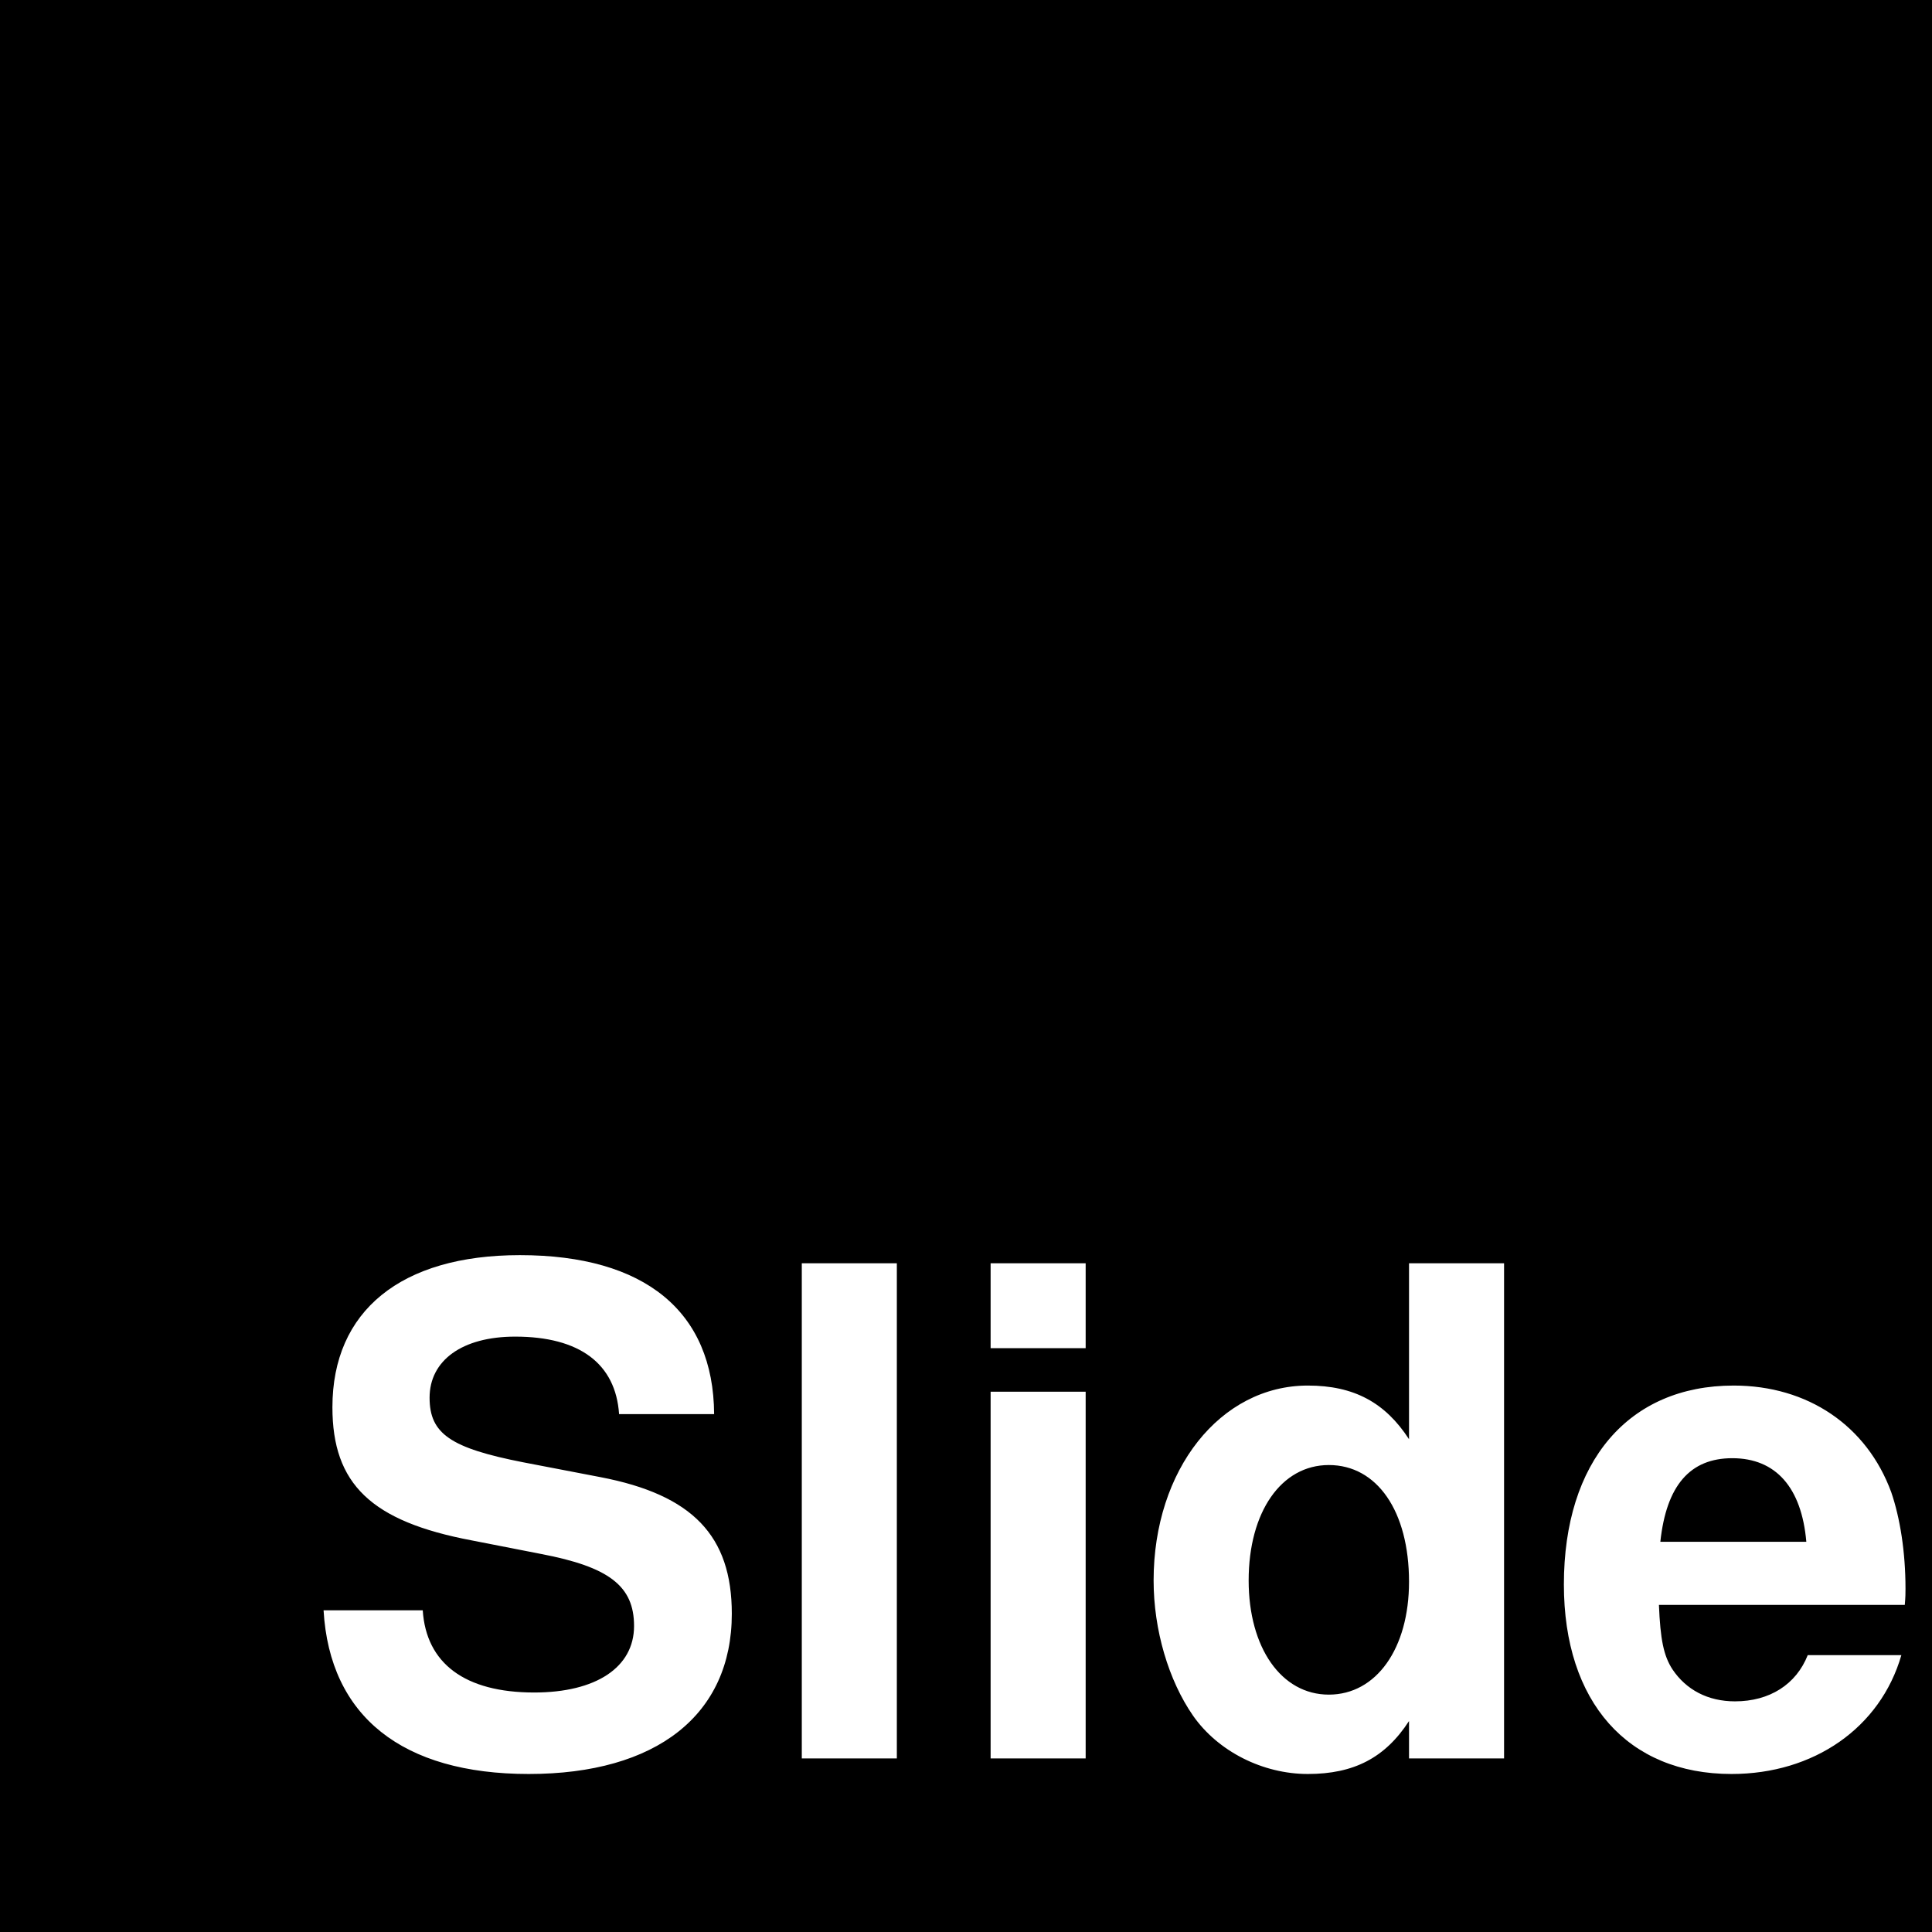
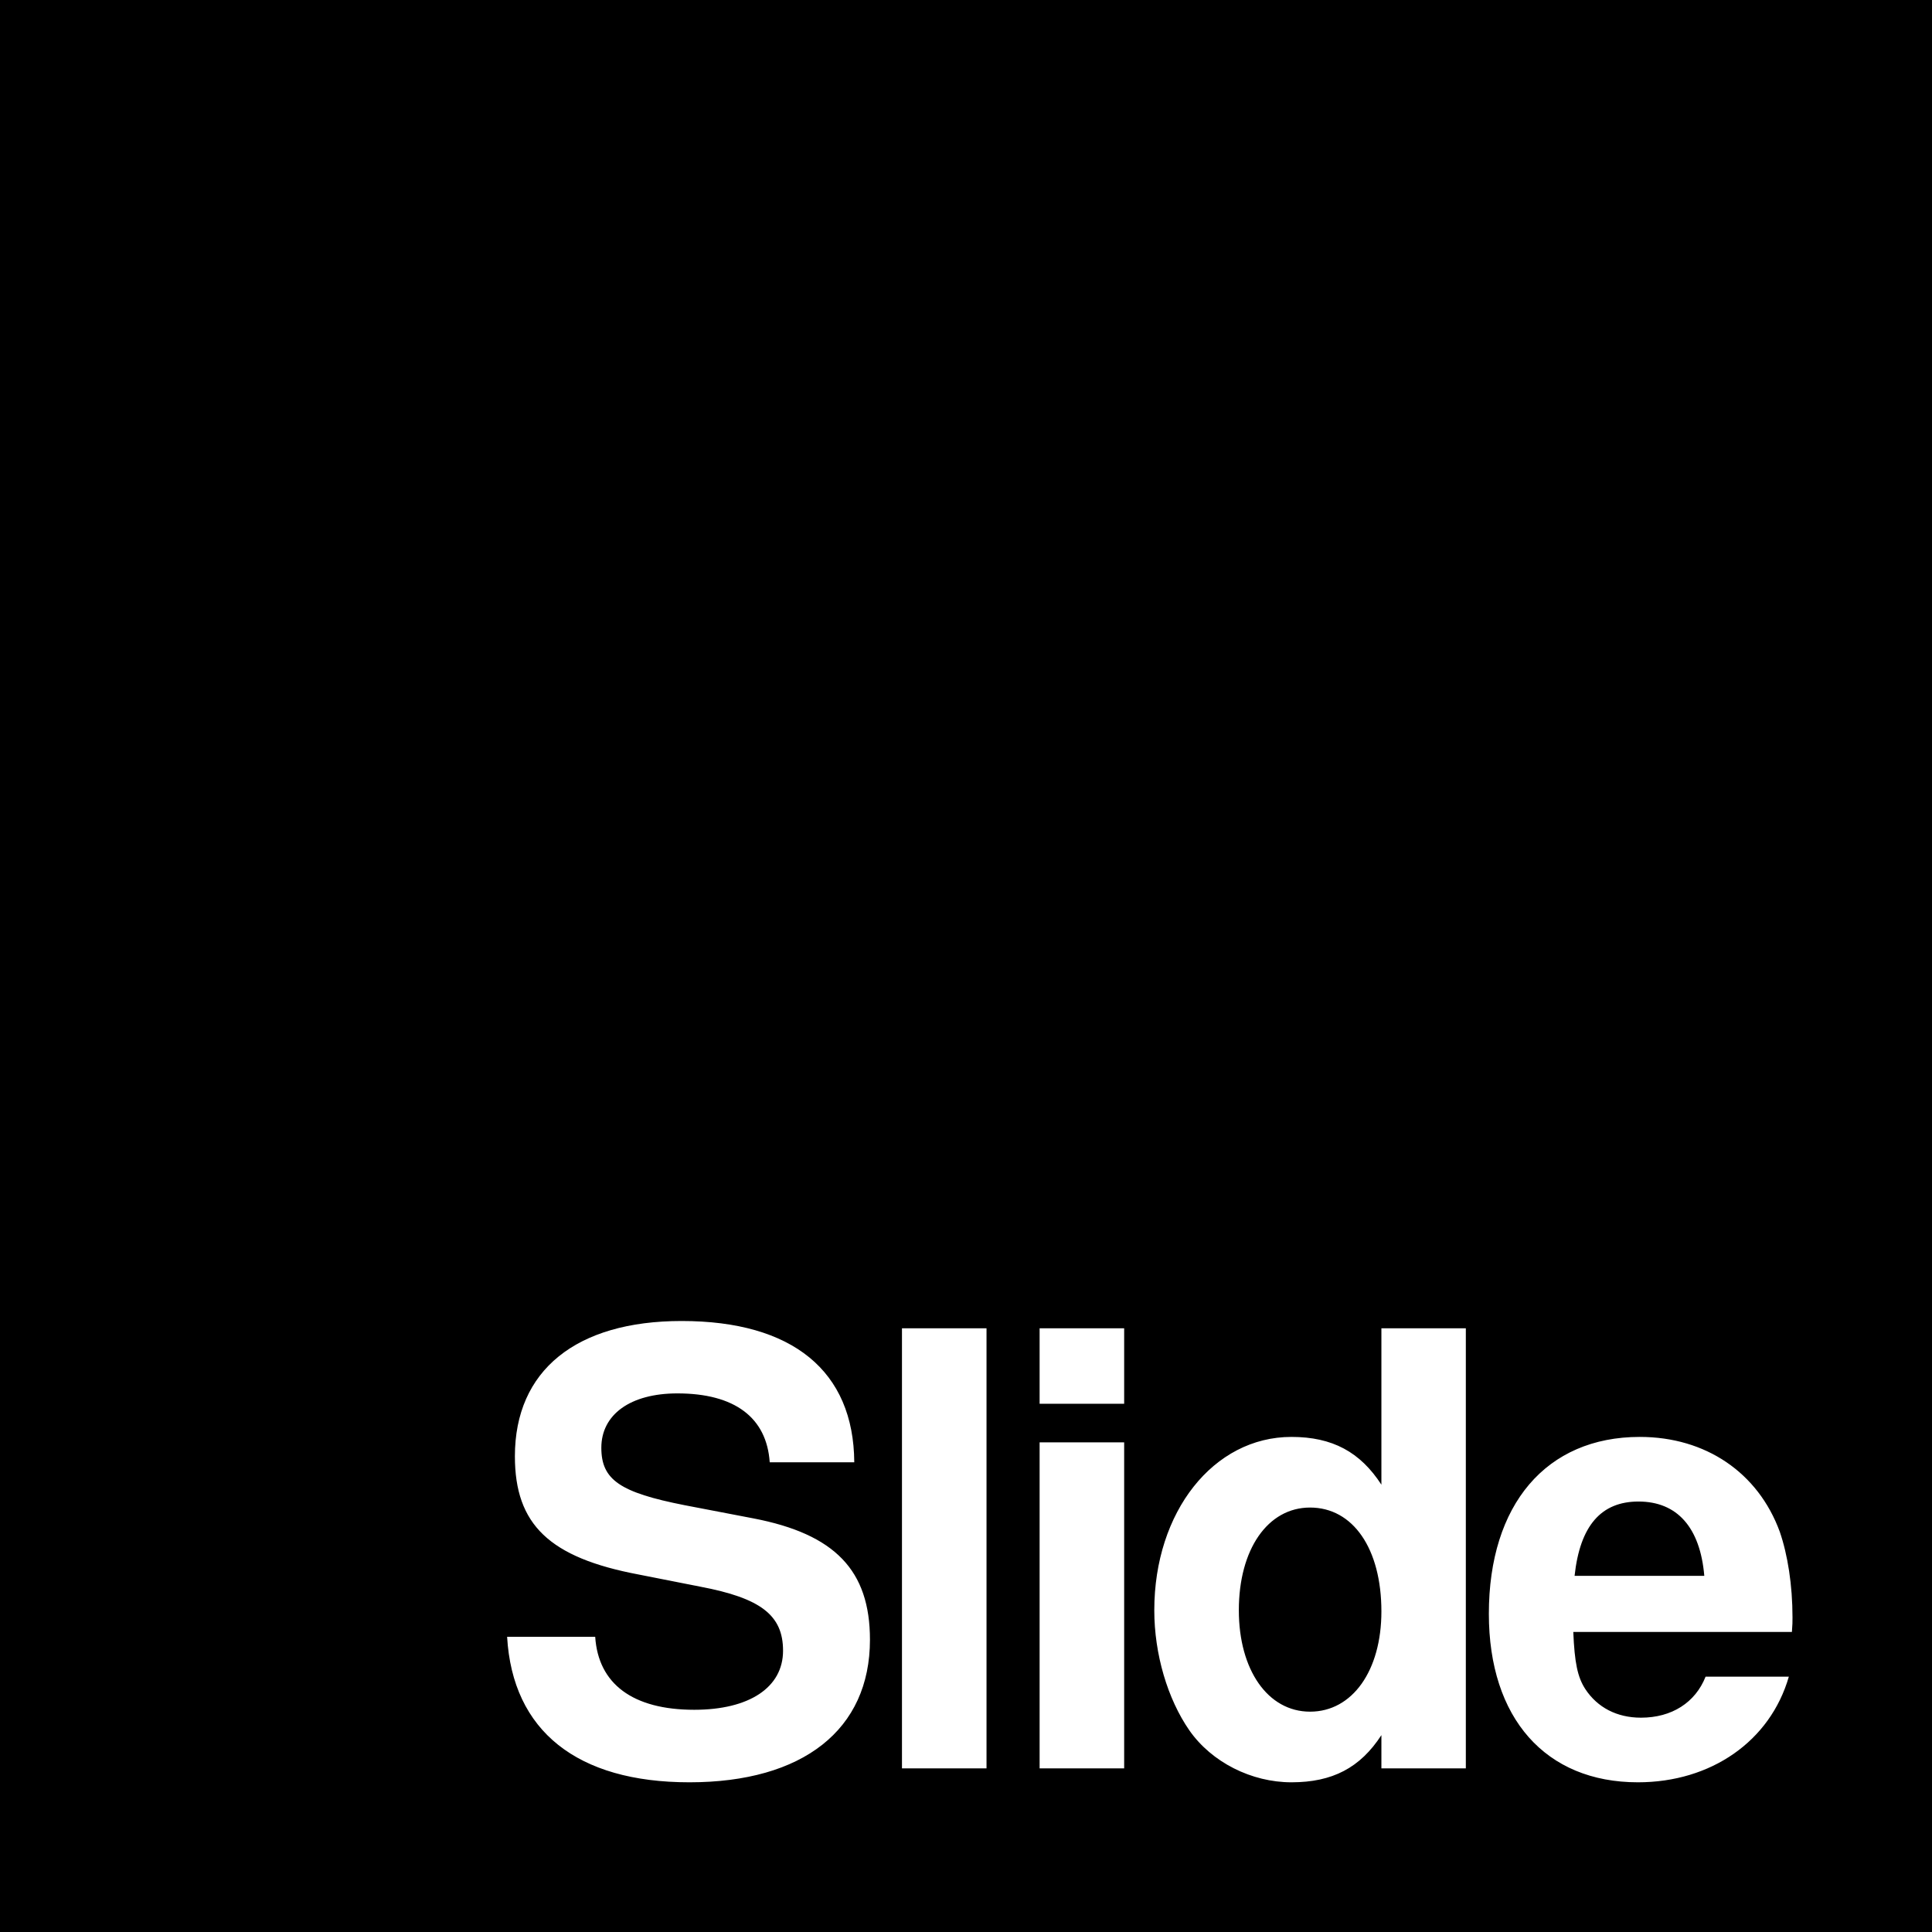
<svg xmlns="http://www.w3.org/2000/svg" viewBox="0 0 256 256">
  <rect width="256" height="256" fill="#000000" />
-   <text fill="#ffffff" font-size="90" font-weight="bold" font-family="Helvetica">
-     <tspan x="40" y="233">Slide</tspan>
-   </text>
+   <text x="240" y="256" fill="#ffffff" font-family="Helvetica" font-size="80" font-weight="bold" letter-spacing="-4" text-anchor="end" dominant-baseline="text-after-edge">Slide</text>
</svg>
